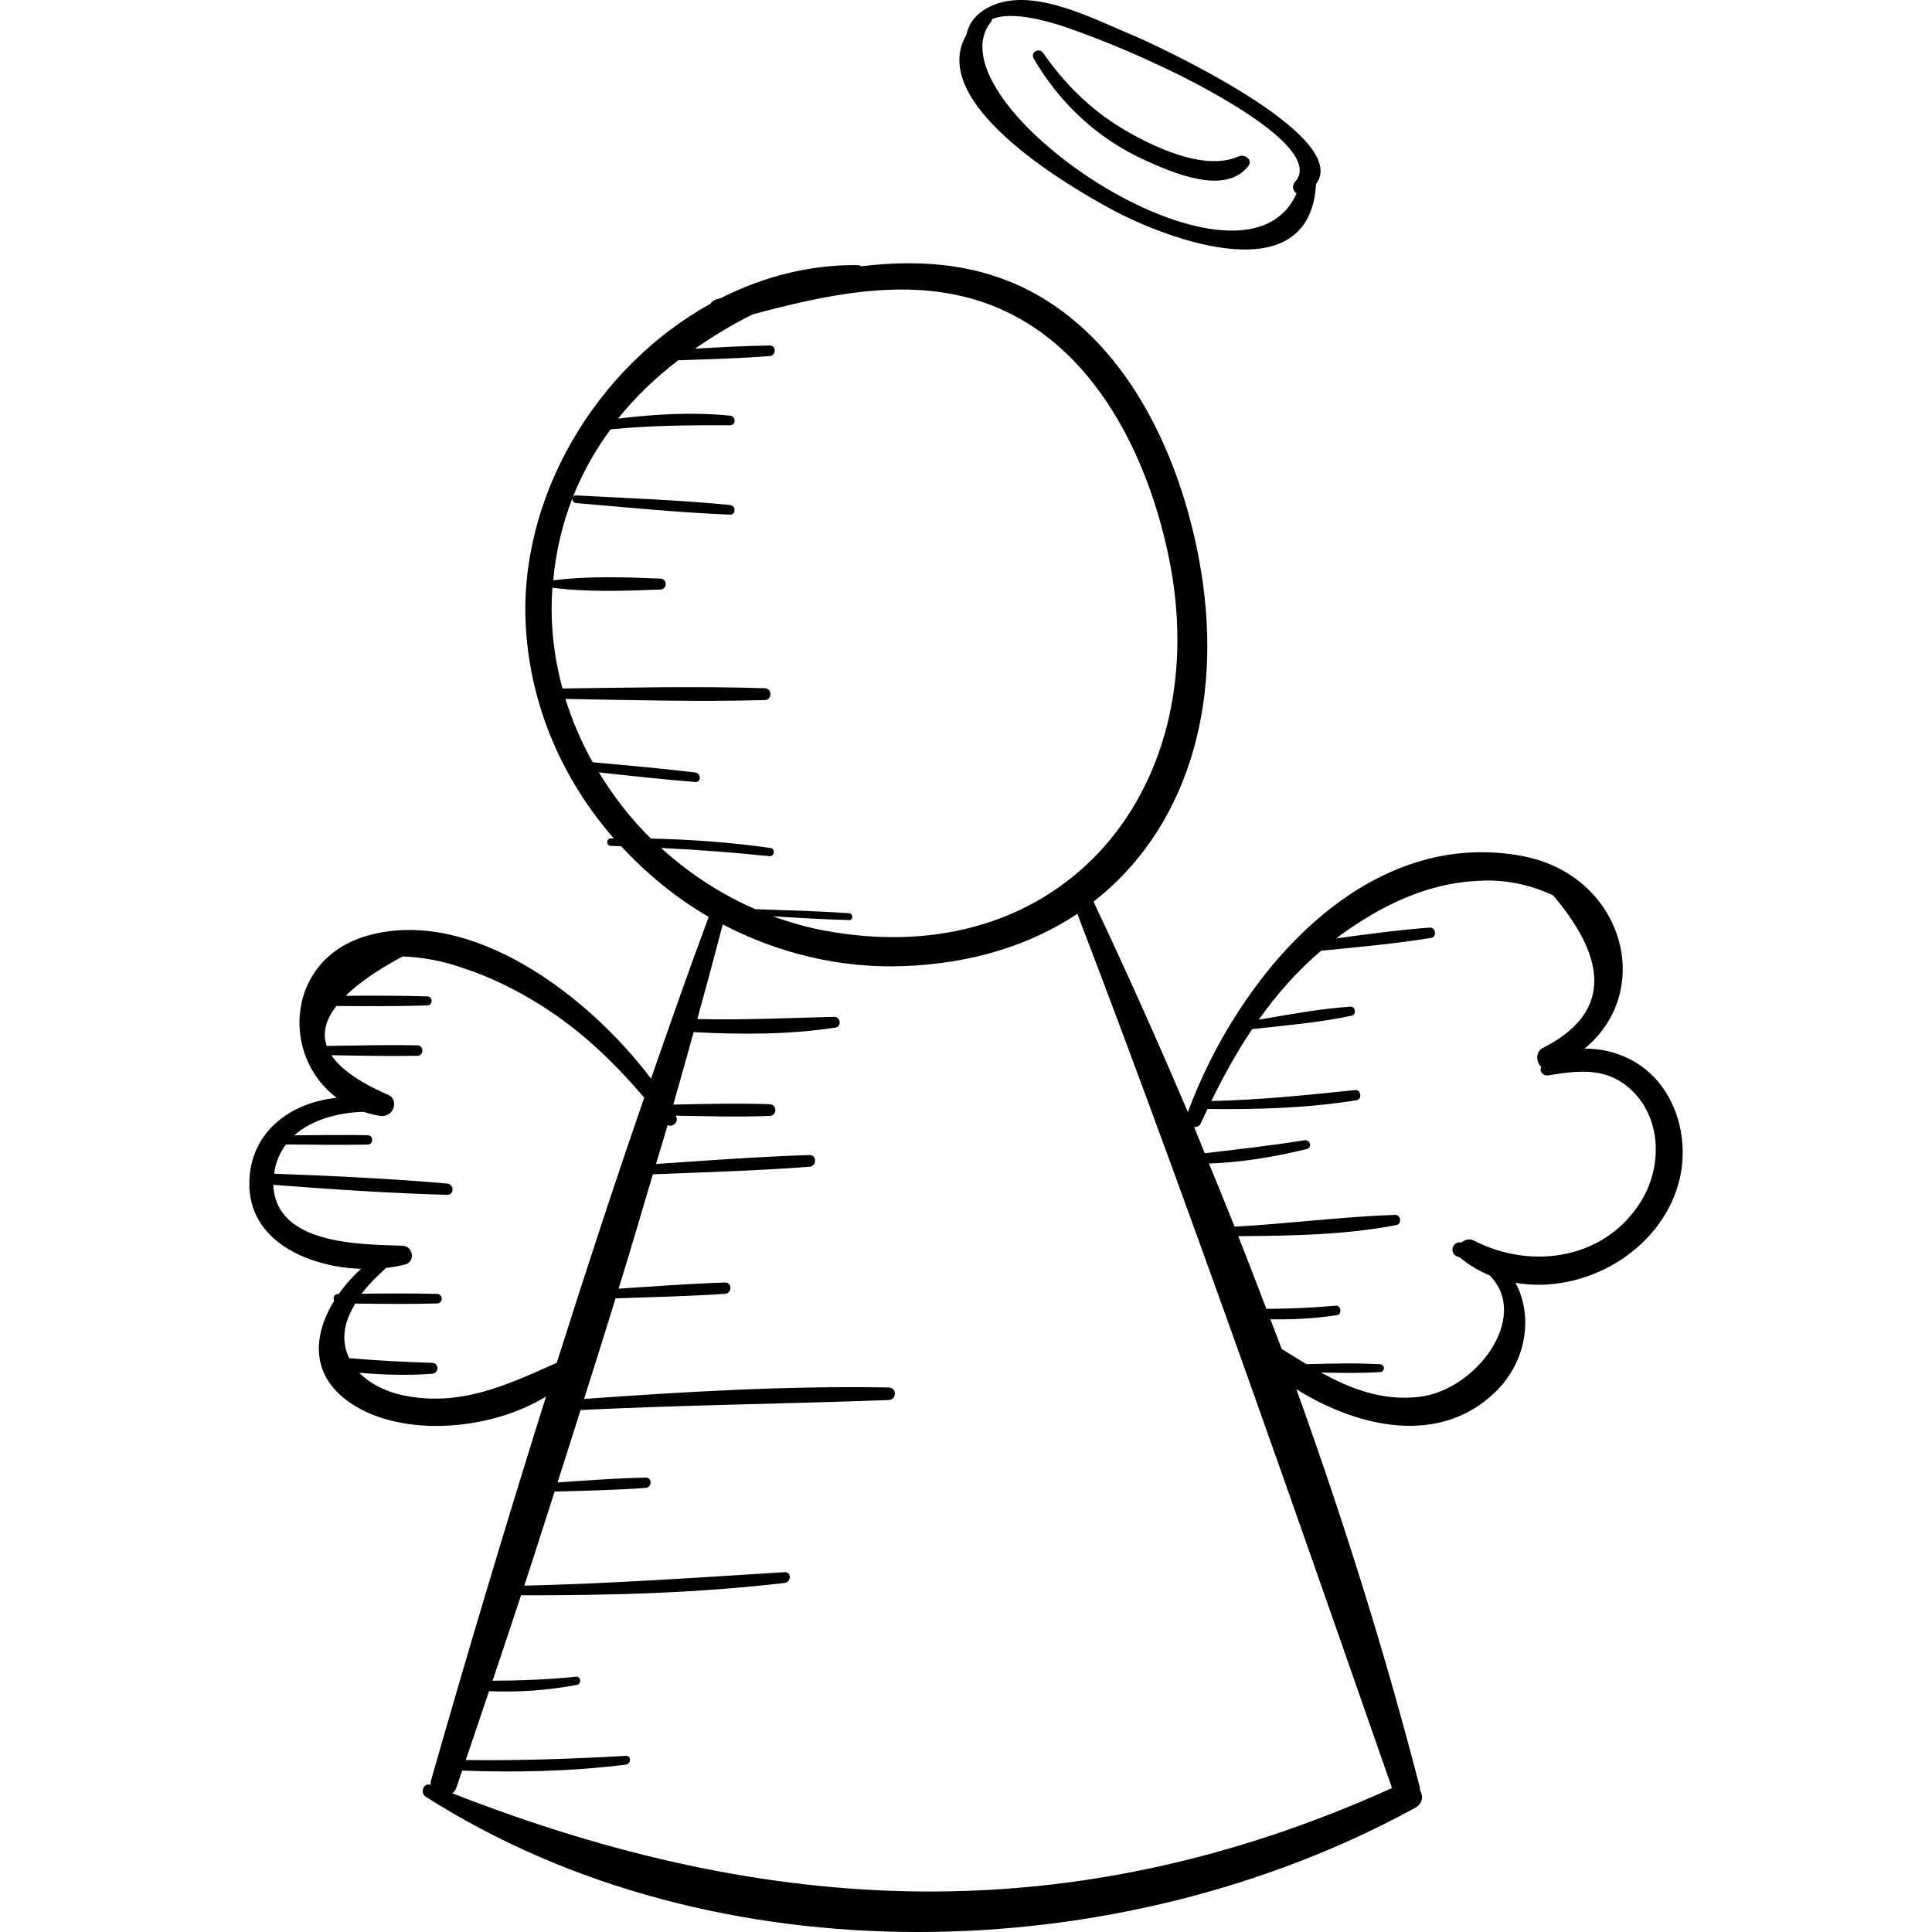
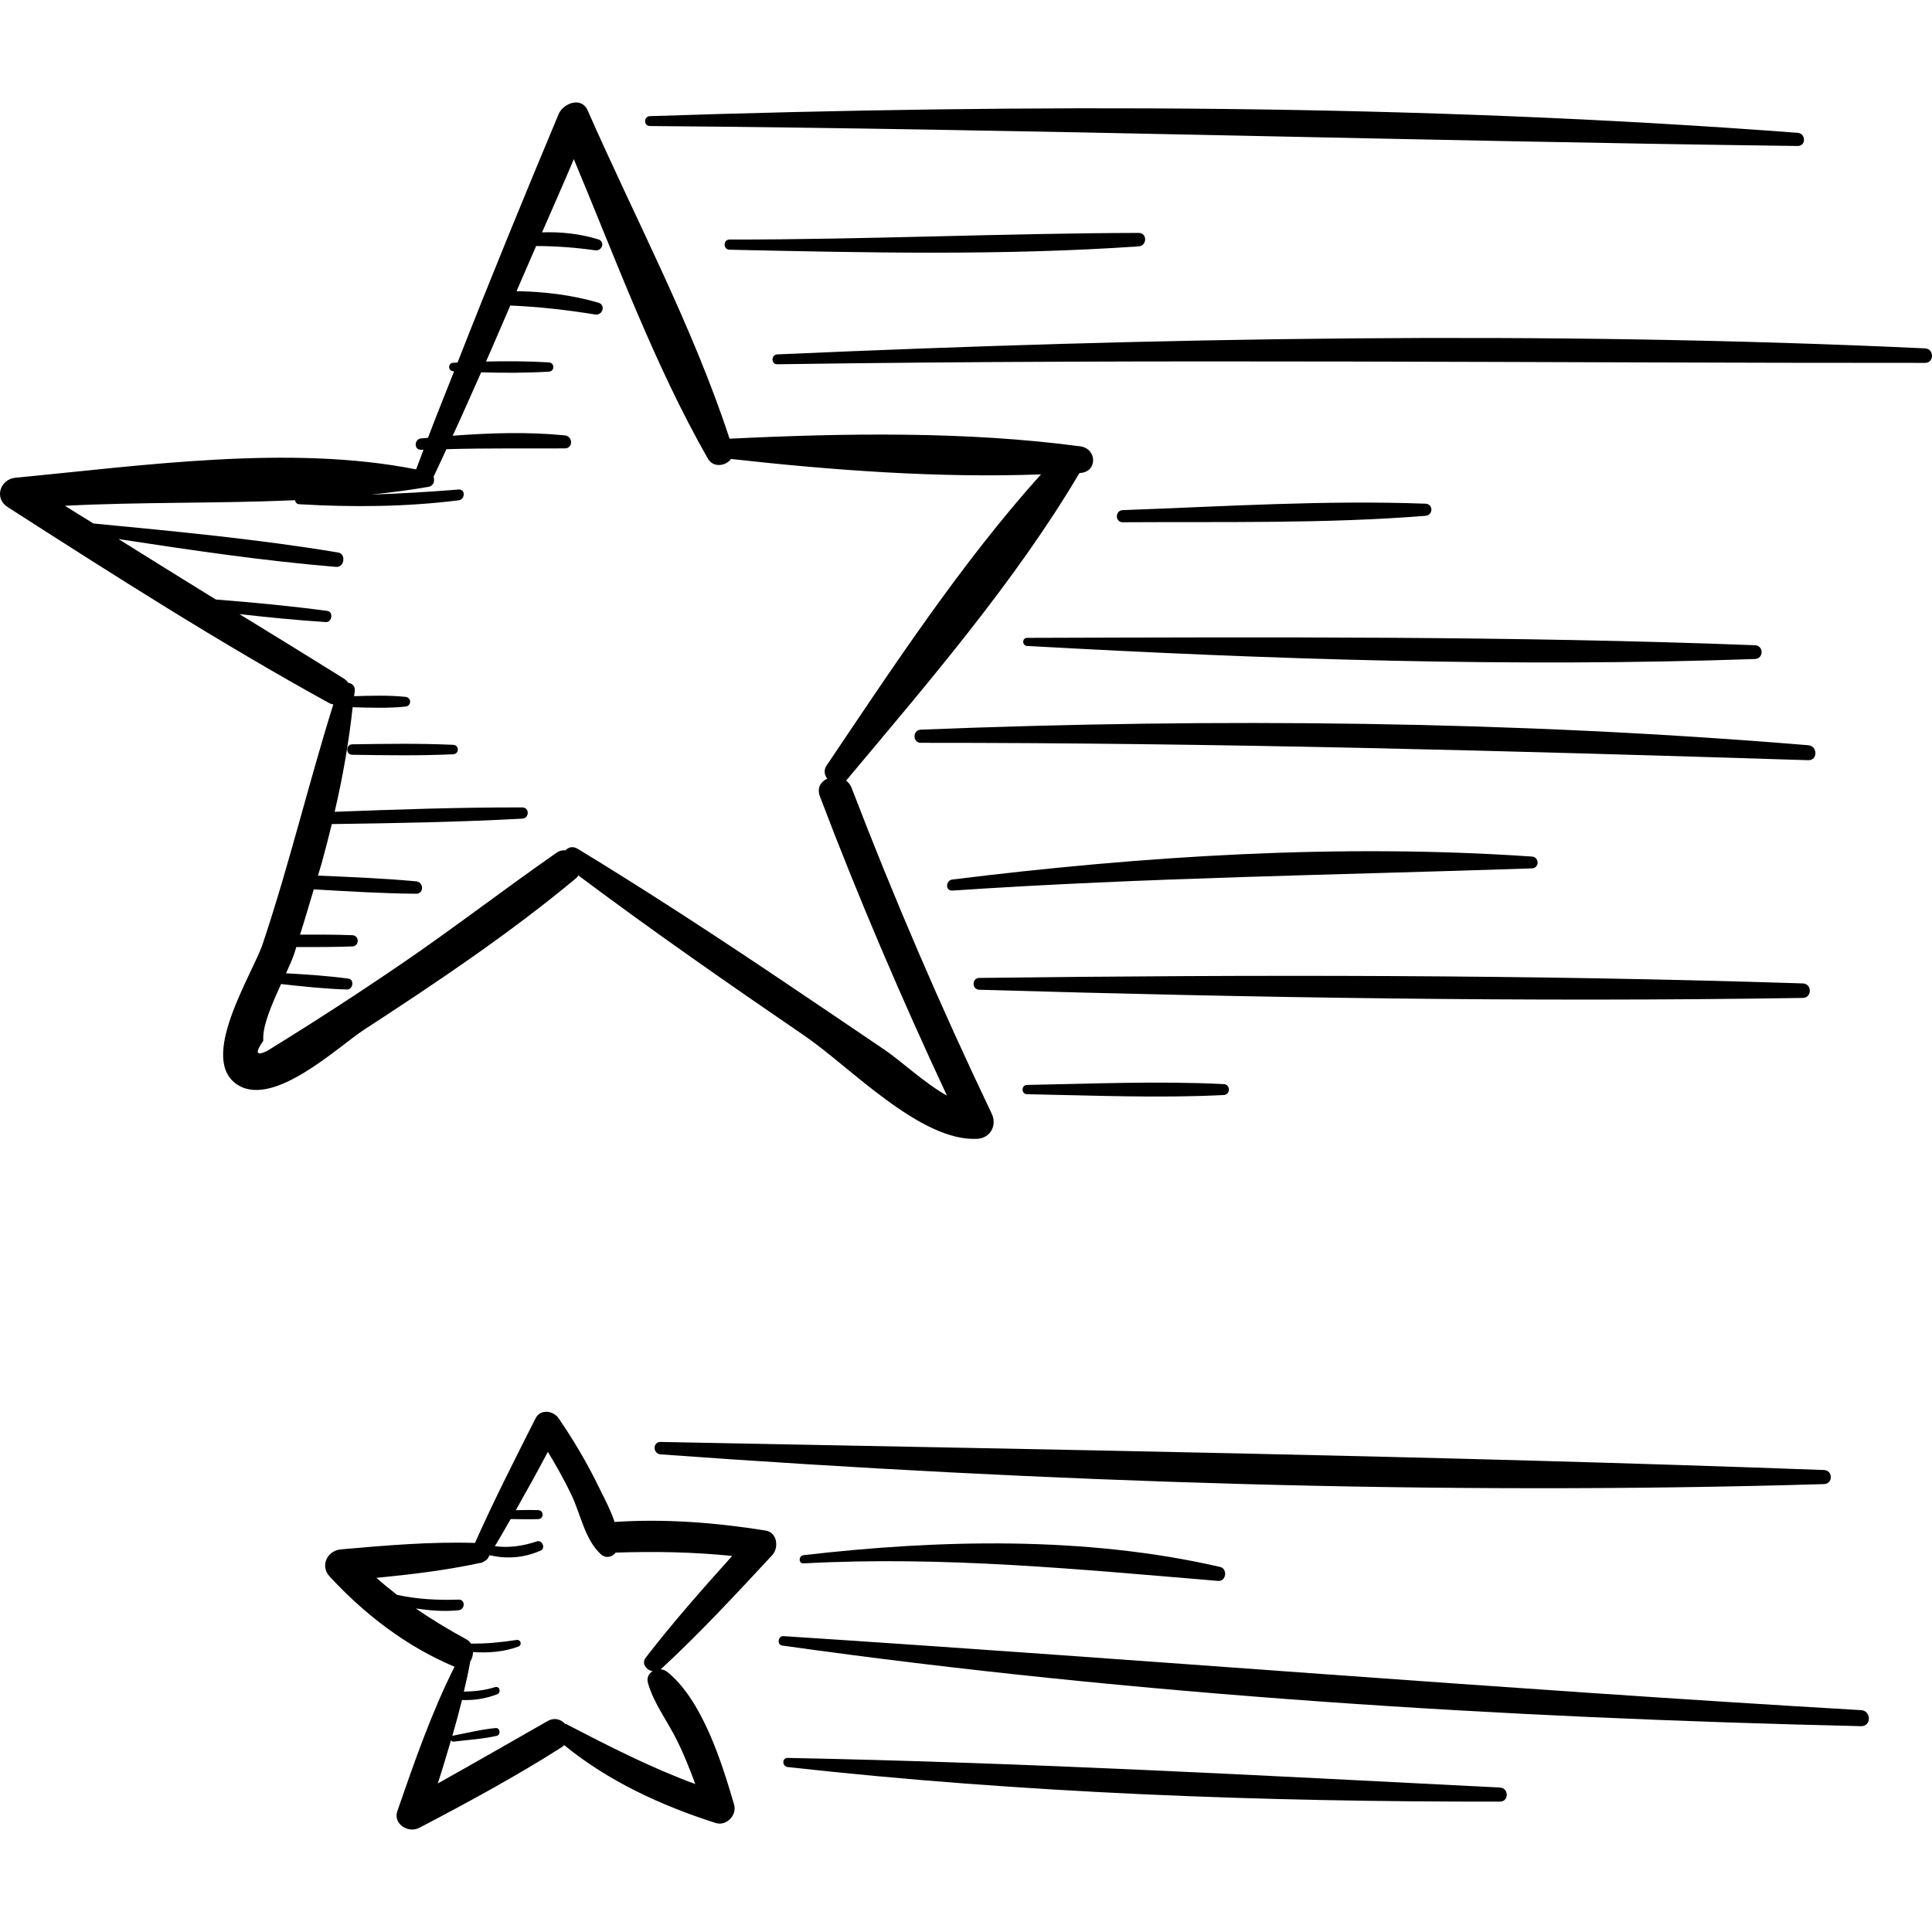
- <svg xmlns="http://www.w3.org/2000/svg" fill="currentColor" version="1.1" id="Capa_1" viewBox="0 0 263.849 263.849" xml:space="preserve">
+ <svg xmlns="http://www.w3.org/2000/svg" fill="currentColor" version="1.1" id="Capa_1" viewBox="0 0 244.731 244.731" xml:space="preserve">
  <g>
-     <path d="M224.408,145.787c-2.187-1.653-5.173-2.644-8.025-2.561c9.752-7.997,5.282-23.793-8.591-26.34   c-21.869-4.016-38.881,16.834-45.569,34.996c-4.122-9.712-8.426-19.309-12.883-28.744c12.464-9.702,17.782-26.404,14.673-45.231   c-2.285-13.834-8.757-29.13-21.086-36.872c-7.92-4.973-16.62-5.722-25.352-4.666c-0.104-0.094-0.237-0.163-0.409-0.165   c-6.618-0.076-12.959,1.592-18.712,4.5c-0.197,0.057-0.397,0.113-0.594,0.17c-0.407,0.118-0.669,0.353-0.857,0.627   C81.446,50.1,70.66,67.983,71.829,85.914c0.713,10.933,5.19,20.79,11.994,28.58c-0.134,0.001-0.267-0.004-0.4-0.002   c-0.662,0.007-0.663,1.021,0,1.029c0.475,0.006,0.949,0.049,1.424,0.059c3.49,3.766,7.483,7.061,11.939,9.635   c-2.717,7.304-5.298,14.699-7.878,22.094c-8.694-11.548-24.701-23.468-38.68-19.54c-11.196,3.146-11.952,16.422-4.234,22.16   c-6.192,0.616-11.842,4.542-11.945,11.601c-0.116,7.921,7.948,11.5,15.265,11.756c-1.135,1.02-2.174,2.188-3.057,3.436   c-0.037,0-0.073,0.001-0.11,0.001c-0.548,0.006-0.697,0.553-0.514,0.93c-2.865,4.623-3.347,10.161,2.221,13.95   c7.046,4.794,19.152,3.763,26.715-0.876c-5.486,17.457-10.72,34.979-15.708,52.433c-0.063,0.219-0.059,0.413-0.051,0.605   c-0.002-0.001-0.003-0.001-0.005-0.002c-0.954-0.387-1.476,1.092-0.676,1.603c39.436,25.143,94.763,23.639,135.121,1.532   c1.073-0.588,1.14-1.641,0.673-2.427c-0.009-0.125,0.011-0.238-0.024-0.374c-4.688-18.22-10.396-36.414-16.857-54.377   c8.424,5.265,19.65,7.82,27.273,0.285c4.218-4.17,5.059-10.308,2.656-14.819c9.21,1.632,19.653-4.164,22.268-13.59   C230.787,156.009,229.139,149.363,224.408,145.787z M90.28,115.806c4.952,0.245,9.898,0.601,14.832,1.128   c0.634,0.068,0.79-1.033,0.152-1.123c-5.45-0.774-10.896-1.171-16.375-1.289c-2.744-2.7-5.107-5.76-7.108-9.041   c4.387,0.481,8.769,0.966,13.169,1.313c0.843,0.066,0.81-1.199,0-1.296c-4.661-0.562-9.331-0.977-14.007-1.396   c-1.539-2.738-2.788-5.638-3.721-8.652c9.064,0.161,18.151,0.402,27.211,0.16c1.043-0.028,1.043-1.588,0-1.62   c-9.192-0.289-18.415-0.082-27.613,0.035c-1.157-4.252-1.687-8.712-1.412-13.286c0.01-0.162,0.035-0.314,0.046-0.474   c4.792,0.622,9.927,0.438,14.746,0.242c0.956-0.039,0.958-1.448,0-1.487c-4.784-0.195-9.883-0.374-14.648,0.233   c0.75-8.089,3.617-14.885,7.828-20.613c5.43-0.549,10.851-0.578,16.307-0.561c0.862,0.003,0.827-1.233,0-1.316   c-5.112-0.508-10.204-0.21-15.285,0.407c2.383-2.972,5.16-5.62,8.225-7.971c4.164-0.135,8.33-0.255,12.483-0.567   c0.918-0.069,0.943-1.464,0-1.449c-3.4,0.053-6.797,0.238-10.193,0.436c2.491-1.72,5.094-3.315,7.864-4.683   c9.937-2.66,20.665-5.023,30.662-1.925c15.241,4.724,23.083,20.428,26.113,34.782c6.671,31.6-14.263,57.406-47.025,51.286   c-2.387-0.446-4.707-1.12-6.966-1.943c3.461,0.216,6.923,0.428,10.389,0.515c0.606,0.015,0.594-0.893,0-0.934   c-4.256-0.296-8.524-0.406-12.788-0.549C98.428,122.122,94.081,119.258,90.28,115.806z M55.171,190.585   c-2.26-0.45-4.536-1.515-6.111-3.11c3.309,0.29,6.612,0.389,9.964,0.133c0.945-0.072,0.967-1.456,0-1.487   c-3.785-0.12-7.569-0.309-11.341-0.64c-0.633-1.312-0.88-2.824-0.439-4.562c0.267-1.05,0.736-1.993,1.277-2.895   c3.727,0.046,7.454,0.096,11.18-0.016c0.834-0.025,0.835-1.271,0-1.296c-3.44-0.104-6.882-0.068-10.322-0.026   c0.976-1.282,2.149-2.437,3.345-3.53c0.907-0.104,1.786-0.25,2.596-0.464c1.452-0.383,1.106-2.512-0.347-2.565   c-5.82-0.211-17.32-0.111-17.65-8.318c7.894,0.606,15.825,1.15,23.737,1.365c1.006,0.028,0.976-1.459,0-1.544   c-7.847-0.682-15.748-1.045-23.621-1.339c0.194-1.583,0.787-2.895,1.626-3.998c3.717,0.038,7.43,0.081,11.148,0.017   c0.822-0.014,0.823-1.263,0-1.277c-3.343-0.057-6.684-0.017-10.026,0.015c2.419-2.153,6.046-3.12,9.466-3.21   c0.707,0.234,1.446,0.428,2.235,0.556c1.931,0.313,2.795-2.444,0.826-2.996c-3.732-1.67-6.215-3.433-7.455-5.288   c3.91,0.067,7.821,0.145,11.731,0.076c0.92-0.016,0.921-1.413,0-1.43c-4.121-0.073-8.242,0.017-12.363,0.086   c-0.623-1.74-0.158-3.561,1.311-5.456c4.137,0.036,8.268,0.051,12.407-0.073c0.797-0.024,0.798-1.215,0-1.239   c-3.718-0.111-7.43-0.107-11.145-0.081c1.77-1.73,4.328-3.518,7.78-5.372c2.874,0.108,5.654,0.646,8.341,1.614   c3.641,1.17,7.28,2.998,10.511,5.025c5.499,3.45,10.017,7.798,14.149,12.643c-4.157,12.002-8.106,24.111-11.959,36.249   c-0.048,0.016-0.096,0.015-0.144,0.036C69.061,189.227,62.873,192.118,55.171,190.585z M190.104,244.192   c-43.521,19.659-84.731,17.771-128.321,0.716c0.228-0.199,0.43-0.443,0.551-0.792c0.264-0.767,0.521-1.543,0.784-2.31   c7.486,0.281,14.888,0.111,22.338-0.812c0.745-0.092,0.789-1.246,0-1.201c-7.273,0.416-14.563,0.662-21.849,0.573   c1.071-3.124,2.118-6.275,3.18-9.41c4.046,0.179,8.047-0.111,12.041-0.865c0.615-0.116,0.484-1.169-0.149-1.105   c-3.8,0.385-7.6,0.528-11.411,0.55c1.311-3.879,2.598-7.778,3.891-11.671c12.018,0.024,24.058-0.284,35.998-1.688   c0.914-0.107,0.961-1.527,0-1.468c-11.861,0.735-23.684,1.563-35.56,1.84c1.415-4.268,2.757-8.571,4.147-12.853   c4.144-0.108,8.292-0.191,12.426-0.494c0.895-0.065,0.918-1.43,0-1.41c-4.013,0.087-8.019,0.382-12.024,0.66   c1.065-3.289,2.088-6.594,3.139-9.889c14.028-0.682,28.062-0.843,42.094-1.363c1.101-0.041,1.108-1.696,0-1.716   c-13.881-0.245-27.768,0.575-41.613,1.565c1.457-4.577,2.881-9.163,4.305-13.749c0.012,0,0.016,0.012,0.028,0.011   c4.97-0.169,9.946-0.278,14.908-0.615c0.981-0.066,1.002-1.575,0-1.544c-4.848,0.152-9.687,0.52-14.526,0.837   c1.608-5.194,3.141-10.406,4.682-15.616c7.128-0.282,14.268-0.494,21.379-1.029c1.015-0.076,1.041-1.634,0-1.601   c-6.991,0.219-13.976,0.749-20.956,1.219c0.523-1.779,1.087-3.548,1.598-5.329c0.644,0.402,1.566-0.421,1.143-1.168   c-0.019-0.034-0.043-0.07-0.063-0.104c4.283,0.089,8.569,0.196,12.848,0.043c1.03-0.037,1.032-1.564,0-1.601   c-4.383-0.156-8.774-0.04-13.16,0.049c0.937-3.297,1.859-6.596,2.776-9.895c6.49,0.336,12.974,0.362,19.412-0.628   c0.835-0.129,0.627-1.481-0.198-1.46c-6.247,0.152-12.467,0.455-18.712,0.297c1.189-4.306,2.355-8.612,3.475-12.92   c7.485,3.909,15.961,6.029,24.747,5.693c9.421-0.361,17.35-2.924,23.675-7.139c4.295,11.177,8.46,22.377,12.566,33.589   c-0.001,0.071,0.02,0.087,0.056,0.154C170.162,186.984,180.102,215.532,190.104,244.192z M224.287,163.764   c-4.786,8.167-15.029,9.779-22.979,5.666c-0.613-0.317-1.277-0.128-1.745,0.267c-1.232-0.261-1.712,1.51-0.509,1.909   c0.141,0.047,0.244,0.11,0.381,0.16c0.016,0.014,0.02,0.031,0.037,0.044c1.238,1.009,2.577,1.796,3.977,2.38   c5.602,5.648-1.856,15.695-9.659,16.582c-4.995,0.568-9.288-1.076-13.38-3.332c2.694,0.062,5.39,0.106,8.068-0.057   c0.686-0.042,0.687-1.026,0-1.067c-3.338-0.203-6.704-0.091-10.057-0.016c-1.134-0.679-2.261-1.379-3.386-2.082   c-0.5-1.355-1.037-2.696-1.545-4.048c3.038,0.056,6.064-0.092,9.097-0.563c0.726-0.113,0.563-1.359-0.175-1.292   c-3.156,0.288-6.309,0.417-9.467,0.43c-1.255-3.318-2.544-6.623-3.839-9.924c7.191-0.052,14.602-0.157,21.605-1.521   c0.782-0.152,0.602-1.412-0.187-1.385c-7.311,0.246-14.598,1.21-21.92,1.607c-1.139-2.887-2.327-5.749-3.501-8.618   c4.514-0.158,9.129-0.935,13.367-1.987c0.789-0.196,0.441-1.32-0.329-1.195c-4.527,0.734-9.071,1.225-13.609,1.776   c-0.491-1.19-0.955-2.395-1.455-3.581c0.363,0.012,0.716-0.086,0.898-0.485c0.304-0.667,0.626-1.321,0.94-1.98   c6.798,0.088,13.64-0.119,20.362-1.2c0.777-0.125,0.604-1.468-0.188-1.385c-6.559,0.682-13.064,1.352-19.659,1.5   c1.668-3.418,3.496-6.713,5.572-9.818c4.53-0.511,9.139-0.887,13.584-1.835c0.686-0.146,0.544-1.284-0.167-1.236   c-4.182,0.284-8.362,1.072-12.513,1.783c2.433-3.447,5.223-6.619,8.501-9.418c5.03-0.498,10.071-0.953,15.06-1.758   c0.79-0.128,0.612-1.463-0.19-1.404c-4.269,0.314-8.515,0.891-12.759,1.472c0.192-0.145,0.363-0.306,0.559-0.448   c5.398-3.919,11.647-7.034,18.463-7.388c3.641-0.285,7.164,0.369,10.569,1.962c7.961,9.405,7.469,16.365-1.475,20.877   c-0.971,0.558-0.835,1.906-0.154,2.542c-0.312,0.596,0.257,1.275,0.937,1.166c4.294-0.694,8.221-1.211,11.652,2.269   C226.9,153.019,226.923,159.267,224.287,163.764z" />
-     <path d="M154.623,4.78c-5.067-2.083-13.184-6.459-18.94-4.101c-2.113,0.866-3.355,2.306-3.67,4.013   c-5.513,9.244,13.437,20.491,19.868,23.941c7.706,4.134,27.021,11.364,27.846-3.491C184.804,18.441,157.104,5.8,154.623,4.78z    M135.368,2.943c0.091-0.113,0.094-0.227,0.118-0.341c3.585-1.462,10.613,1.293,12.342,1.928c3.877,1.425,7.695,3.07,11.426,4.839   c2.864,1.357,22.001,10.654,17.592,15.497c-0.489,0.537-0.253,1.226,0.225,1.557C169.566,43.188,126.473,13.94,135.368,2.943z" />
-     <path d="M169.174,21.35c-4.74,2.141-11.986-1.438-15.957-3.826c-4.329-2.602-7.883-6.151-10.75-10.287   c-0.545-0.786-1.797-0.089-1.3,0.76c3.57,6.106,8.697,10.926,15.172,13.87c3.817,1.735,10.995,4.888,14.153,0.799   C171.151,21.813,169.93,21.009,169.174,21.35z" />
-     <path d="M99.687,68.966c-6.981-0.684-14.001-0.934-21.005-1.309c-0.679-0.036-0.665,0.993,0,1.048   c6.995,0.586,13.99,1.3,21.005,1.576C100.546,70.315,100.515,69.048,99.687,68.966z" />
+     <path d="M136.843,56.54c-14.395-1.925-29.848-1.681-44.427-0.968C87.77,41.377,80.438,27.631,74.439,13.983   c-0.789-1.796-3.105-0.899-3.682,0.481c-4.37,10.455-8.671,20.924-12.801,31.464c-0.179,0.012-0.362,0.007-0.541,0.02   c-0.695,0.052-0.696,1.028,0,1.081c0.036,0.003,0.072,0.001,0.108,0.004c-1.096,2.81-2.249,5.597-3.304,8.425   c-0.289,0.027-0.581,0.046-0.87,0.074c-0.908,0.086-0.936,1.497,0,1.441c0.101-0.006,0.201-0.001,0.302-0.007   c-0.308,0.833-0.636,1.659-0.939,2.494c-16.004-3.188-34.767-0.459-50.746,1.052c-1.935,0.183-2.755,2.593-1.006,3.715   c13.367,8.576,26.816,17.176,40.737,24.833c0.18,0.099,0.353,0.13,0.526,0.169c-3.157,10.065-5.592,20.341-8.951,30.352   c-1.292,3.853-8.375,14.75-3.055,17.909c4.607,2.736,12.661-4.946,15.898-7.052c9.211-5.994,18.445-12.186,26.899-19.224   c0.115-0.095,0.167-0.212,0.249-0.319c9.391,7.027,19.019,13.727,28.702,20.345c5.682,3.883,14.63,13.399,21.82,13.017   c1.687-0.09,2.541-1.715,1.834-3.196c-6.463-13.529-12.383-27.28-17.753-41.28c-0.154-0.401-0.405-0.678-0.686-0.901   c10.205-12.189,21.459-25.24,29.538-38.933c0.005-0.009,0.005-0.019,0.01-0.028c0.038-0.003,0.077-0.001,0.115-0.004   C139.063,59.757,138.957,56.823,136.843,56.54z M104.699,96.983c-0.383,0.568-0.264,1.185,0.084,1.652   c-0.798,0.375-1.334,1.163-0.922,2.249c4.875,12.852,10.281,25.459,16.093,37.907c-2.87-1.619-5.868-4.431-7.82-5.756   c-4.284-2.907-8.573-5.806-12.868-8.696c-8.58-5.772-17.24-11.436-26.076-16.812c-0.633-0.385-1.195-0.209-1.553,0.186   c-0.365-0.025-0.74,0.03-1.105,0.284c-6.556,4.561-12.88,9.445-19.476,13.956c-3.77,2.578-7.581,5.095-11.433,7.549   c-1.926,1.227-3.861,2.439-5.807,3.635c-1.381,0.661-1.535,0.225-0.46-1.307c-0.162-1.785,1.078-4.624,2.25-7.178   c2.781,0.308,5.539,0.606,8.34,0.691c0.771,0.023,0.982-1.271,0.187-1.378c-2.632-0.356-5.257-0.526-7.902-0.675   c0.449-0.984,0.843-1.882,1.079-2.596c0.08-0.242,0.143-0.489,0.222-0.732c2.366,0.006,4.727,0.016,7.095-0.077   c0.915-0.036,0.916-1.386,0-1.422c-2.208-0.086-4.412-0.074-6.619-0.072c0.607-1.902,1.164-3.819,1.737-5.732   c4.319,0.248,8.631,0.516,12.959,0.554c1.028,0.009,0.992-1.483,0-1.574c-4.137-0.379-8.282-0.547-12.431-0.724   c0.147-0.513,0.323-1.017,0.464-1.532c0.456-1.662,0.885-3.327,1.294-4.996c8.052-0.109,16.086-0.252,24.131-0.687   c0.908-0.049,0.922-1.421,0-1.422c-7.935-0.017-15.846,0.253-23.771,0.556c1.022-4.367,1.79-8.779,2.281-13.248   c2.23,0.063,4.468,0.144,6.685-0.081c0.791-0.08,0.793-1.152,0-1.232c-2.157-0.219-4.333-0.148-6.504-0.085   c0.022-0.232,0.07-0.459,0.089-0.692c0.051-0.605-0.361-0.935-0.835-1.004c-0.138-0.207-0.327-0.398-0.583-0.559   c-4.385-2.738-8.79-5.437-13.192-8.142c3.64,0.407,7.286,0.772,10.933,1.009c0.798,0.052,1.001-1.306,0.192-1.415   c-4.685-0.631-9.404-1.071-14.123-1.444c-4.12-2.531-8.218-5.098-12.323-7.655c9.158,1.397,18.38,2.764,27.576,3.526   c1.032,0.086,1.283-1.653,0.247-1.825c-10.232-1.703-20.663-2.68-31.003-3.677c-1.201-0.753-2.414-1.485-3.612-2.243   c9.603-0.492,19.472-0.279,29.154-0.702c0.04,0.25,0.199,0.488,0.524,0.507c6.738,0.394,13.493,0.345,20.195-0.497   c0.849-0.107,0.891-1.437,0-1.365c-3.689,0.3-7.368,0.513-11.049,0.638c2.445-0.258,4.875-0.562,7.268-0.987   c0.619-0.11,0.782-0.756,0.612-1.276c0.555-1.156,1.081-2.324,1.626-3.484c4.999-0.15,9.986-0.073,14.995-0.102   c1.081-0.006,1.038-1.548,0-1.65c-4.703-0.462-9.472-0.312-14.199,0.046c1.24-2.661,2.402-5.355,3.605-8.032   c2.864,0.087,5.742,0.083,8.578-0.084c0.756-0.044,0.757-1.131,0-1.176c-2.632-0.155-5.302-0.168-7.964-0.107   c1.051-2.353,2.041-4.734,3.078-7.094c3.599,0.153,7.174,0.555,10.737,1.135c0.967,0.157,1.396-1.215,0.413-1.499   c-3.417-0.989-6.857-1.397-10.36-1.457c0.832-1.903,1.648-3.815,2.481-5.718c2.5,0.007,5.009,0.197,7.481,0.543   c0.892,0.125,1.299-1.113,0.383-1.389c-2.372-0.716-4.701-0.966-7.113-0.884c1.348-3.087,2.711-6.167,4.023-9.272   c5.324,12.712,10.202,26.05,16.978,37.929c0.679,1.191,2.274,0.958,2.932,0.05c12.811,1.425,26.312,2.435,39.269,1.951   C121.801,71.261,113.037,84.603,104.699,96.983z" />
+     <path d="M97.82,196.995c0.863-0.928,0.642-2.88-0.822-3.115c-6.334-1.016-12.735-1.511-19.147-1.092   c-0.557-1.662-1.458-3.31-2.138-4.7c-1.436-2.936-3.108-5.731-4.949-8.43c-0.666-0.977-2.311-1.213-2.922,0   c-2.624,5.207-5.302,10.455-7.675,15.788c-5.641-0.171-11.381,0.32-16.992,0.817c-1.727,0.153-2.661,2.088-1.421,3.431   c4.447,4.817,9.753,8.89,15.824,11.435c-2.948,5.874-5.094,12.078-7.246,18.289c-0.569,1.642,1.405,2.836,2.764,2.125   c6.15-3.221,12.301-6.55,18.158-10.283c0.092-0.059,0.136-0.137,0.213-0.202c5.591,4.584,12.334,7.674,19.175,9.86   c1.384,0.442,2.742-0.986,2.344-2.343c-1.565-5.337-3.995-13.156-8.44-16.778c-0.256-0.208-0.559-0.312-0.861-0.343   c0.01-0.008,0.022-0.01,0.031-0.019C88.651,206.89,93.252,201.906,97.82,196.995z M82.666,211.697   c-0.476,0.294-0.788,0.817-0.579,1.528c0.756,2.58,2.427,4.747,3.624,7.147c0.912,1.829,1.666,3.711,2.36,5.617   c-5.662-2.083-10.936-4.79-16.342-7.593c-0.045-0.024-0.09,0.003-0.136-0.014c-0.518-0.583-1.34-0.874-2.236-0.365   c-4.636,2.637-9.249,5.3-13.902,7.899c0.597-1.819,1.135-3.652,1.675-5.486c0.058,0.115,0.149,0.207,0.303,0.188   c1.824-0.223,3.698-0.331,5.492-0.734c0.543-0.122,0.437-1.038-0.133-0.987c-1.834,0.165-3.651,0.63-5.459,0.977   c-0.02,0.004-0.024,0.023-0.041,0.029c0.438-1.512,0.855-3.03,1.233-4.559c1.5,0.055,2.944-0.156,4.439-0.717   c0.561-0.21,0.34-1.098-0.252-0.914c-1.303,0.405-2.622,0.553-3.954,0.567c0.295-1.262,0.584-2.526,0.807-3.808   c0.232-0.35,0.339-0.777,0.356-1.2c1.938,0.128,3.899-0.014,5.729-0.692c0.533-0.197,0.32-0.926-0.232-0.841   c-1.955,0.301-3.831,0.486-5.759,0.456c-0.141-0.209-0.328-0.397-0.585-0.537c-2.245-1.221-4.371-2.509-6.402-3.908   c1.791,0.265,3.591,0.41,5.417,0.224c0.844-0.086,0.882-1.374,0-1.346c-2.648,0.084-5.214-0.04-7.808-0.608   c-0.885-0.685-1.75-1.398-2.594-2.151c4.402-0.425,8.831-0.963,13.119-1.883c0.195,0.002,0.361-0.093,0.542-0.216   c0.276-0.135,0.466-0.316,0.554-0.569c0.04-0.064,0.075-0.132,0.115-0.196c2.182,0.494,4.341,0.353,6.474-0.591   c0.656-0.29,0.19-1.389-0.489-1.161c-1.779,0.596-3.534,0.838-5.313,0.608c0.687-1.131,1.335-2.29,1.997-3.439   c1.166,0.017,2.332,0.046,3.498,0.007c0.732-0.025,0.733-1.113,0-1.138c-0.948-0.032-1.896-0.006-2.845,0.006   c1.388-2.445,2.747-4.91,4.063-7.391c1.07,1.777,2.091,3.582,2.986,5.46c1.168,2.449,1.683,5.589,3.678,7.477   c0.663,0.628,1.474,0.414,1.923-0.17c4.952-0.167,9.847-0.082,14.754,0.424c-3.761,4.187-7.507,8.418-10.936,12.865   C81.208,210.739,81.877,211.545,82.666,211.697z" />
+     <path d="M190.004,226.433c-30.004-1.524-60.184-3.169-90.219-3.753c-0.76-0.015-0.722,1.076,0,1.157   c29.777,3.316,60.263,4.417,90.219,4.379C191.157,228.214,191.145,226.491,190.004,226.433z" />
+     <path d="M235.756,216.629c-45.559-2.657-90.999-6.424-136.528-9.377c-0.672-0.044-0.843,1.096-0.161,1.192   c45.051,6.337,91.223,9.162,136.689,10.214C237.069,218.688,237.052,216.704,235.756,216.629z" />
+     <path d="M154.554,198.488c-17.019-3.923-35.519-3.483-52.758-1.494c-0.65,0.075-0.684,1.08,0,1.043   c17.814-0.958,34.822,0.756,52.518,2.22C155.327,200.341,155.536,198.714,154.554,198.488z" />
+     <path d="M231.054,186.211c-49.055-1.814-98.291-2.582-147.375-3.557c-1.022-0.02-1,1.501,0,1.574   c48.796,3.531,98.462,5.223,147.375,3.766C232.201,187.959,232.201,186.254,231.054,186.211z" />
+     <path d="M155.002,137.327c-8.277-0.417-16.619-0.044-24.902,0.104c-0.757,0.014-0.758,1.162,0,1.176   c8.282,0.149,16.625,0.521,24.902,0.104C155.893,138.666,155.894,137.372,155.002,137.327z" />
+     <path d="M228.365,124.572c-34.725-1.125-69.577-1.124-104.316-0.695c-0.965,0.012-0.964,1.47,0,1.498   c34.727,1.005,69.577,1.585,104.316,1.036C229.55,126.393,229.547,124.61,228.365,124.572z" />
+     <path d="M194.049,108.502c-24.316-1.67-49.244-0.079-73.403,2.907c-0.872,0.108-0.919,1.465,0,1.403   c24.493-1.649,48.891-1.977,73.403-2.812C195.019,109.967,195.006,108.568,194.049,108.502z" />
+     <path d="M229.051,94.399c-37.288-3.091-75.029-3.457-112.403-1.972c-1.069,0.043-1.079,1.669,0,1.669   c37.526-0.014,74.902,1.017,112.403,2.2C230.284,96.334,230.251,94.499,229.051,94.399z" />
+     <path d="M222.304,81.733c-30.647-1.177-61.527-1.024-92.198-0.933c-0.663,0.002-0.654,0.988,0,1.024   c30.573,1.704,61.588,2.726,92.198,1.654C223.426,83.438,223.427,81.776,222.304,81.733z" />
+     <path d="M180.575,63.804c-12.732-0.475-25.629,0.356-38.359,0.815c-0.984,0.036-0.993,1.542,0,1.536   c12.738-0.082,25.658,0.199,38.359-0.815C181.552,65.262,181.575,63.842,180.575,63.804z" />
+     <path d="M243.843,44.129c-48.31-2.251-97.084-1.375-145.383,0.762c-0.801,0.036-0.81,1.263,0,1.251   c48.486-0.714,96.903-0.149,145.383-0.174C245.032,45.967,245.021,44.184,243.843,44.129z" />
+     <path d="M144.235,29.503c-17.273,0.043-34.541,0.857-51.823,0.84c-0.831-0.001-0.83,1.271,0,1.289   c17.224,0.377,34.624,0.766,51.823-0.423C145.319,31.134,145.345,29.5,144.235,29.503z" />
+     <path d="M227.714,16.824c-48.163-3.653-97.134-3.7-145.391-2.112c-0.803,0.026-0.808,1.245,0,1.252   c48.484,0.391,96.922,1.905,145.391,2.529C228.799,18.507,228.773,16.904,227.714,16.824z" />
+     <path d="M57.415,94.349c-4.267-0.199-8.518-0.127-12.787-0.066c-0.854,0.012-0.855,1.315,0,1.327   c4.27,0.061,8.52,0.133,12.787-0.066C58.183,95.507,58.185,94.385,57.415,94.349z" />
  </g>
  <g />
  <g />
  <g />
  <g />
  <g />
  <g />
  <g />
  <g />
  <g />
  <g />
  <g />
  <g />
  <g />
  <g />
  <g />
</svg>
